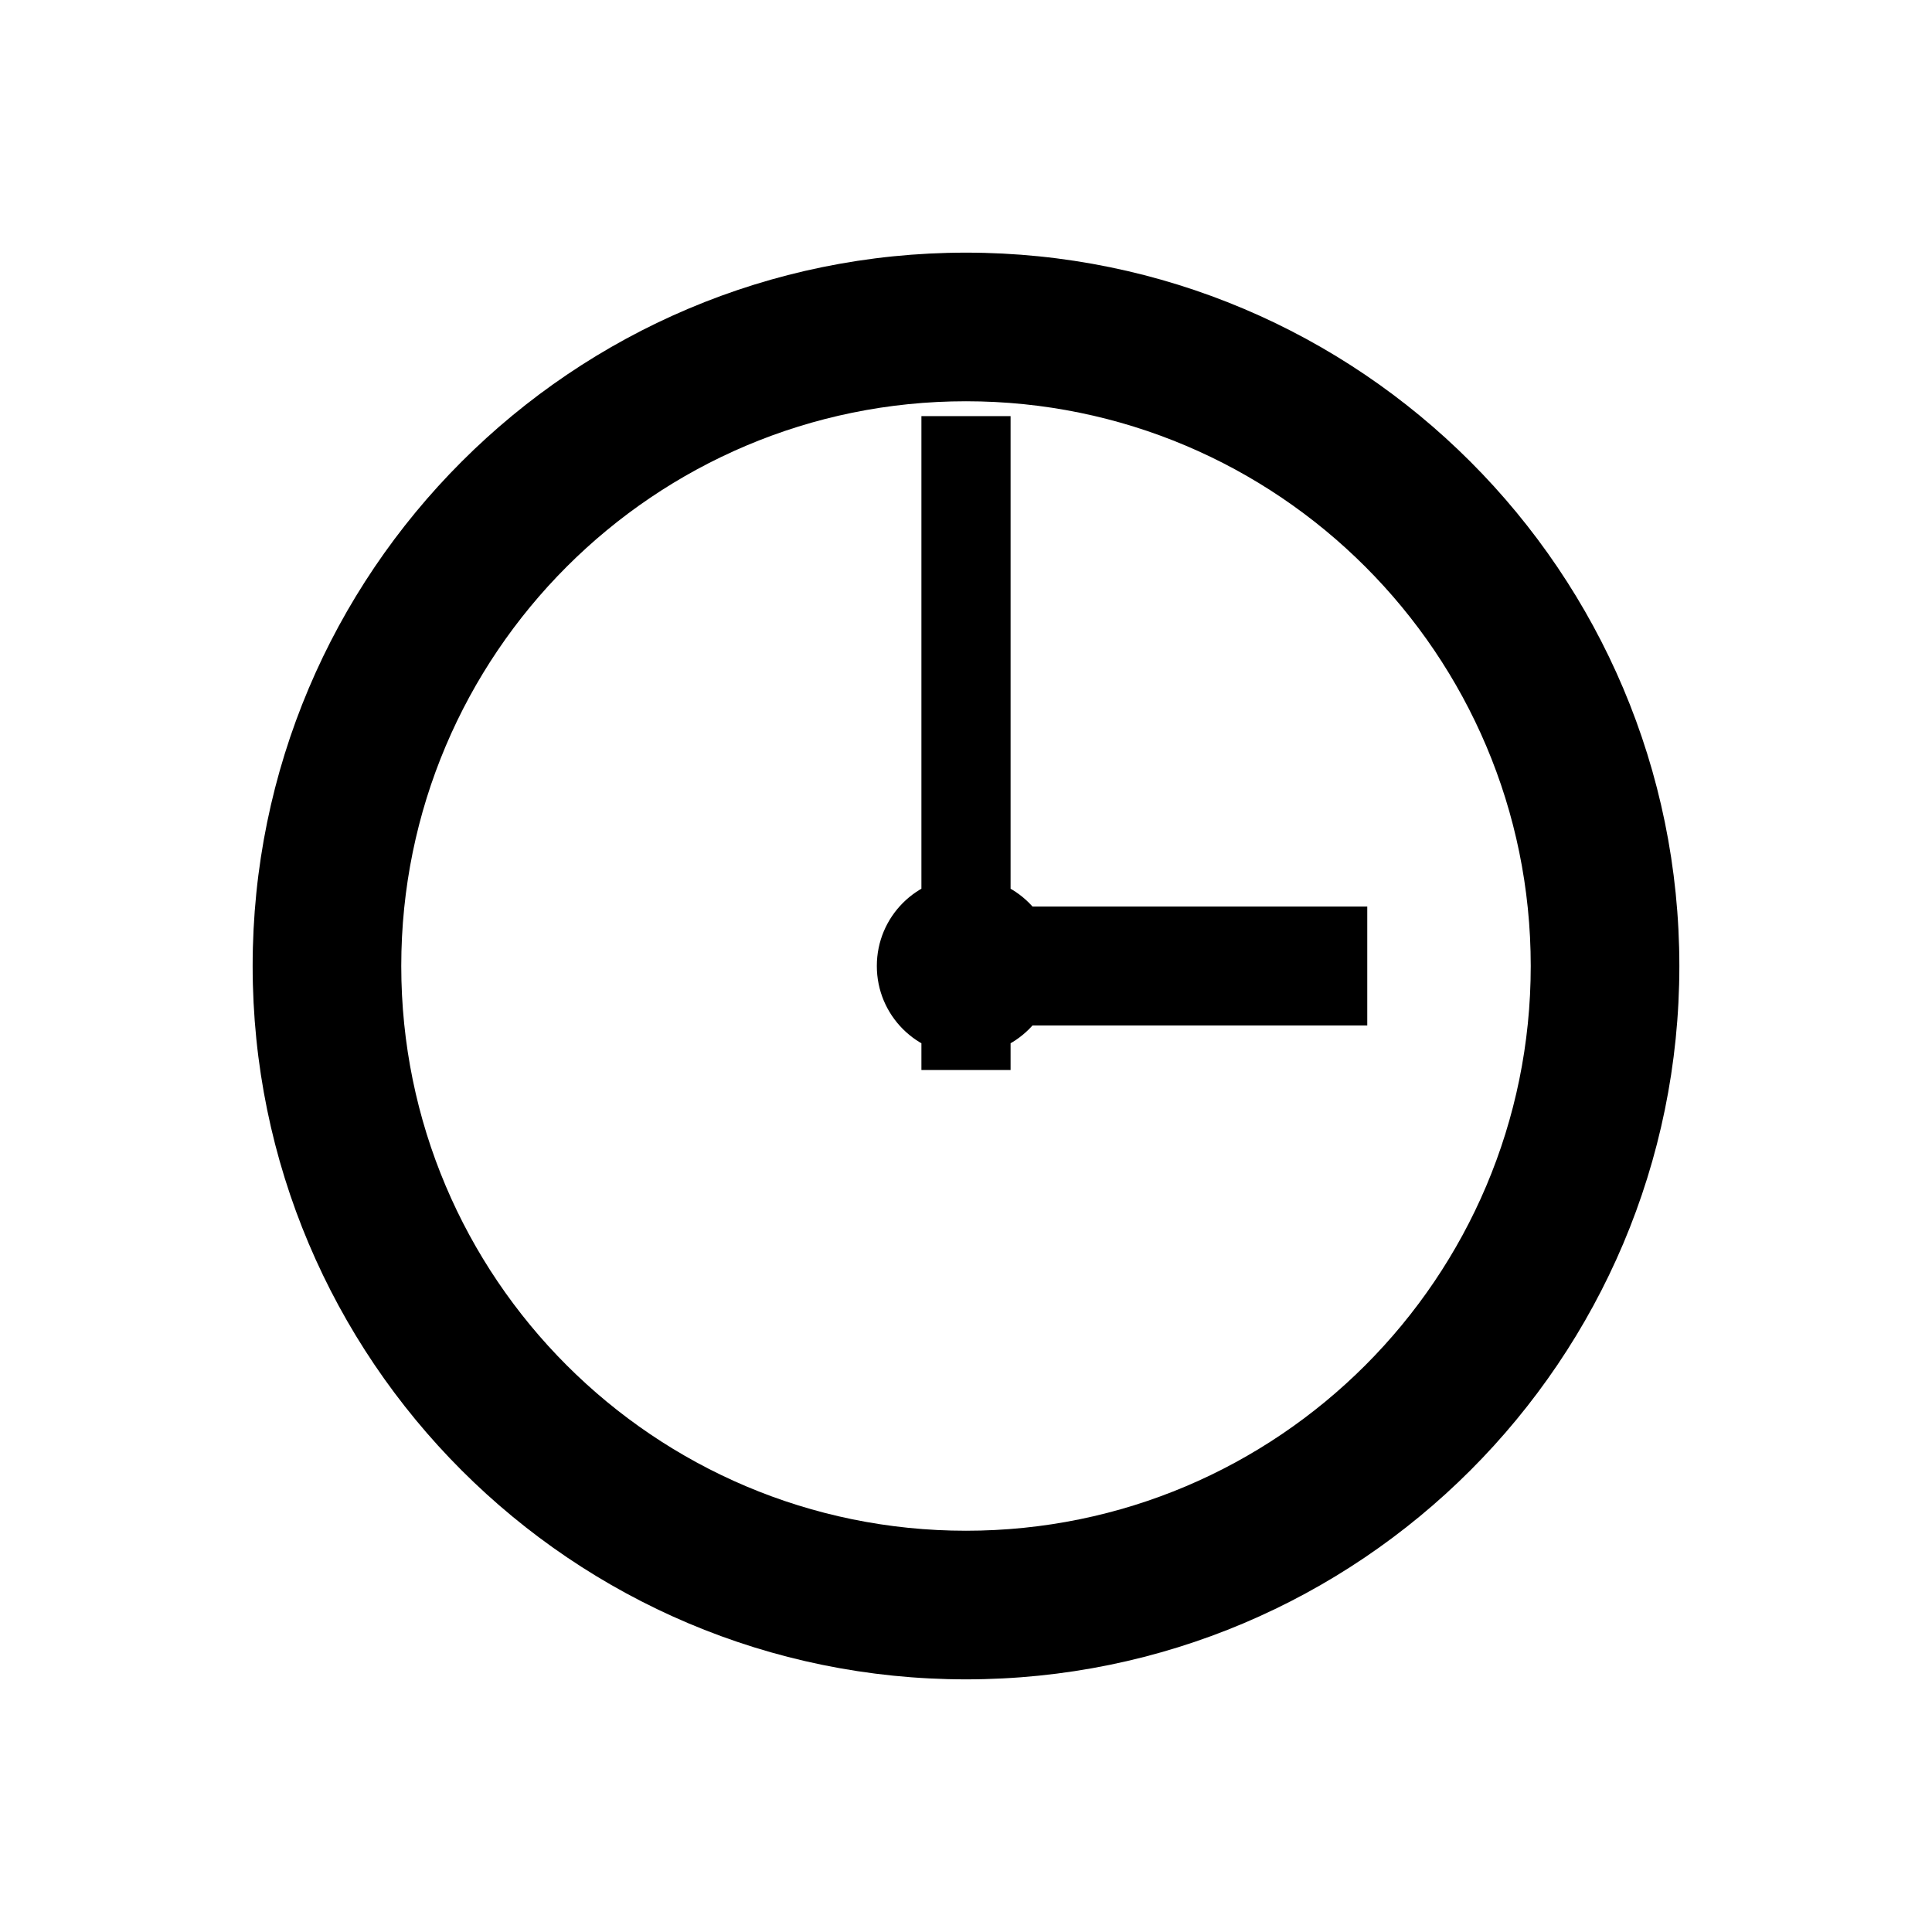
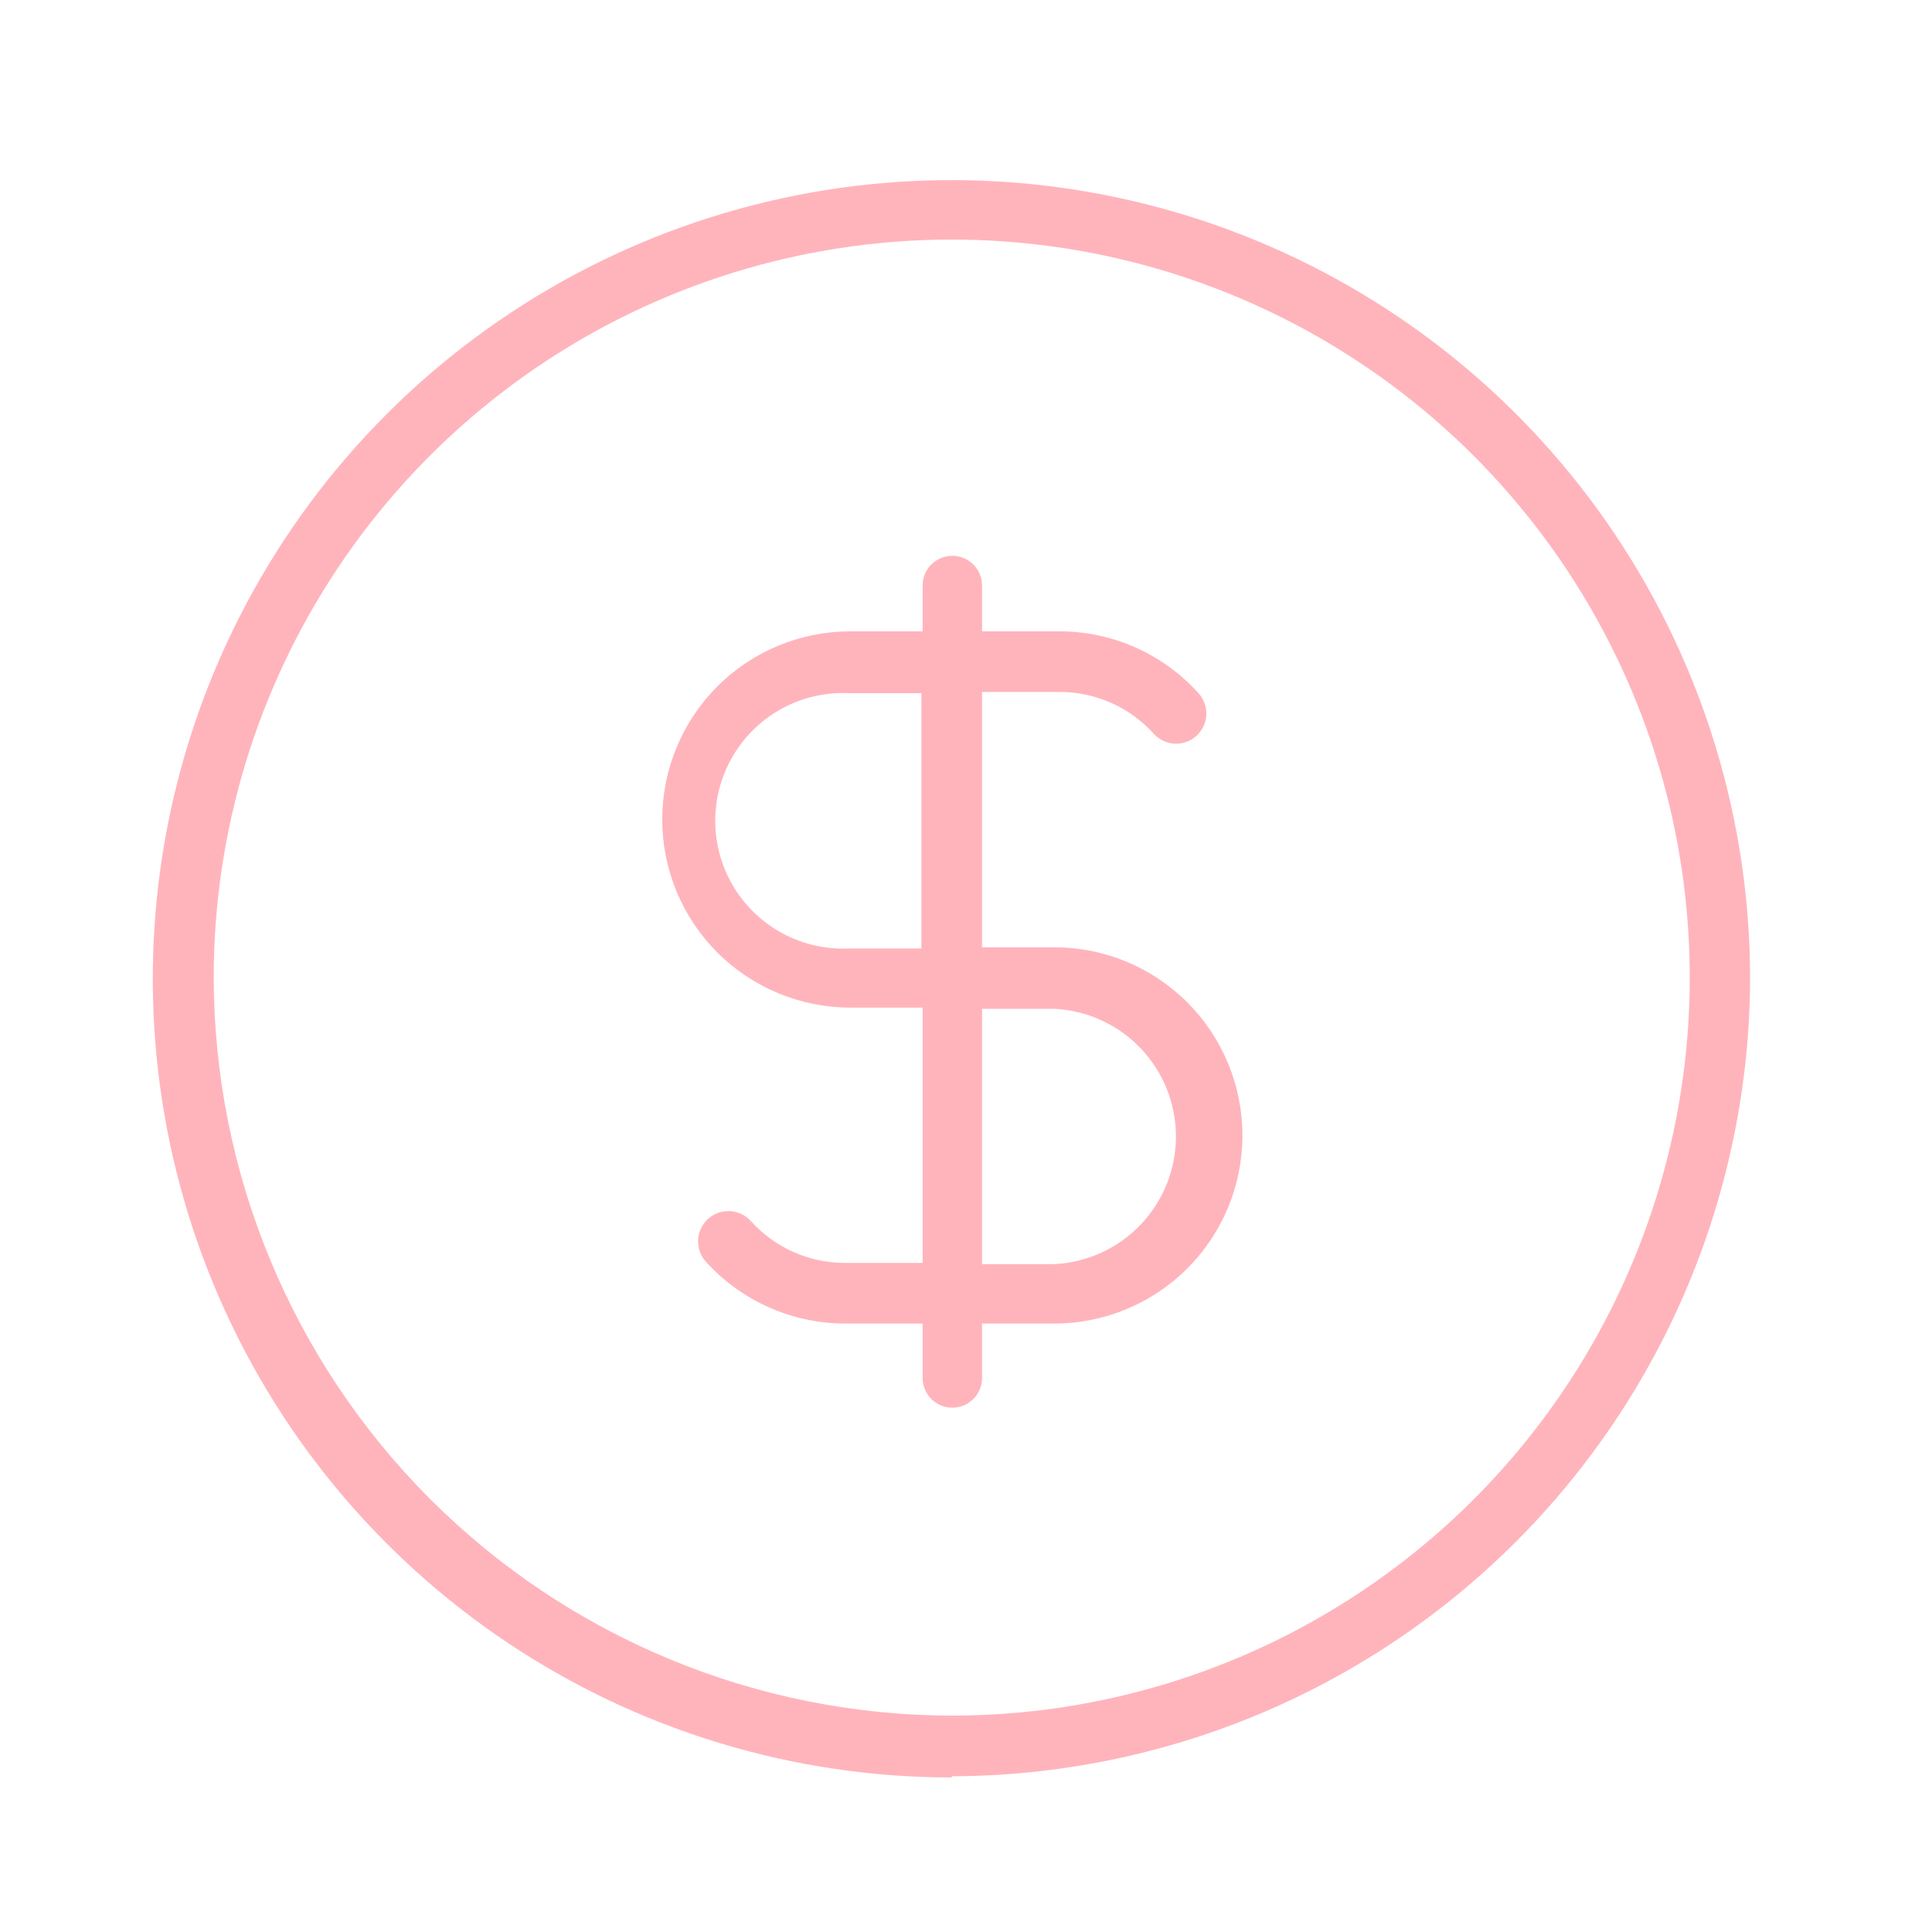
<svg xmlns="http://www.w3.org/2000/svg" viewBox="0 0 65.0 65.0">
-   <path d="M56.5,32.5 C56.5,45.75 45.75,56.5 32.5,56.5 C19.25,56.5 8.5,45.75 8.5,32.5 C8.5,19.25 19.25,8.5 32.5,8.5 C45.75,8.5 56.5,19.25 56.5,32.5 Z M51.5,32.5 C51.5,22.01 42.99,13.5 32.5,13.5 C22.01,13.5 13.5,22.01 13.5,32.5 C13.5,42.99 22.01,51.5 32.5,51.5 C42.99,51.5 51.5,42.99 51.5,32.5 Z M31,14 L34,14 L34,36 L31,36 Z M32,30.5 L46,30.5 L46,34.5 L32,34.5 Z M35.5,32.5 C35.5,34.16 34.16,35.5 32.5,35.5 C30.84,35.5 29.5,34.16 29.5,32.5 C29.5,30.84 30.84,29.5 32.5,29.5 C34.16,29.5 35.5,30.84 35.5,32.5 Z" fill="#000000" />
+   <path d="M32.02 57.72C36.931 57.72 41.732 56.264 45.815 53.535C49.898 50.807 53.081 46.929 54.96 42.392C56.839 37.855 57.331 32.862 56.373 28.046C55.415 23.229 53.05 18.805 49.578 15.332C46.105 11.86 41.681 9.495 36.864 8.537C32.048 7.579 27.055 8.071 22.518 9.95C17.981 11.829 14.103 15.012 11.375 19.095C8.646 23.178 7.19 27.979 7.19 32.89C7.201 39.472 9.82 45.782 14.474 50.436C19.129 55.09 25.438 57.709 32.02 57.72ZM40.32 23.32C40.502 23.519 40.597 23.782 40.585 24.051C40.573 24.32 40.454 24.573 40.255 24.755C40.056 24.937 39.793 25.032 39.524 25.02C39.255 25.008 39.002 24.889 38.82 24.69C38.42 24.246 37.931 23.891 37.385 23.648C36.839 23.405 36.248 23.279 35.65 23.28H33.04V31.87H35.47C37.149 31.87 38.759 32.537 39.946 33.724C41.133 34.911 41.8 36.521 41.8 38.2C41.8 39.879 41.133 41.489 39.946 42.676C38.759 43.863 37.149 44.53 35.47 44.53H33.04V46.36C33.04 46.625 32.935 46.88 32.747 47.067C32.56 47.255 32.305 47.36 32.04 47.36C31.775 47.36 31.521 47.255 31.333 47.067C31.145 46.88 31.04 46.625 31.04 46.36V44.53H28.43C27.548 44.528 26.676 44.343 25.87 43.984C25.064 43.626 24.342 43.104 23.75 42.45C23.569 42.25 23.474 41.986 23.487 41.715C23.5 41.445 23.62 41.192 23.82 41.01C24.02 40.828 24.285 40.734 24.555 40.747C24.825 40.76 25.078 40.88 25.26 41.08C25.66 41.524 26.149 41.879 26.695 42.122C27.241 42.365 27.832 42.49 28.43 42.49H31.04V33.9H28.61C27.779 33.9 26.956 33.736 26.188 33.418C25.42 33.1 24.722 32.634 24.134 32.046C23.546 31.458 23.08 30.76 22.762 29.992C22.444 29.224 22.28 28.401 22.28 27.57C22.28 26.739 22.444 25.916 22.762 25.148C23.08 24.38 23.546 23.682 24.134 23.094C24.722 22.506 25.42 22.04 26.188 21.722C26.956 21.404 27.779 21.24 28.61 21.24H31.04V19.7C31.04 19.435 31.145 19.18 31.333 18.993C31.521 18.805 31.775 18.7 32.04 18.7C32.305 18.7 32.56 18.805 32.747 18.993C32.935 19.18 33.04 19.435 33.04 19.7V21.24H35.65C36.531 21.241 37.401 21.427 38.206 21.785C39.01 22.143 39.73 22.666 40.32 23.32ZM31 23.32H28.57C27.989 23.292 27.408 23.382 26.862 23.585C26.317 23.789 25.818 24.1 25.396 24.502C24.975 24.904 24.64 25.387 24.41 25.922C24.181 26.457 24.063 27.033 24.063 27.615C24.063 28.197 24.181 28.773 24.41 29.308C24.64 29.843 24.975 30.326 25.396 30.728C25.818 31.13 26.317 31.441 26.862 31.645C27.408 31.848 27.989 31.938 28.57 31.91H31V23.32ZM35.47 33.94H33.04V42.53H35.47C36.573 42.477 37.614 42.001 38.376 41.201C39.138 40.402 39.563 39.34 39.563 38.235C39.563 37.13 39.138 36.068 38.376 35.269C37.614 34.469 36.573 33.993 35.47 33.94ZM32.02 59.8C26.705 59.802 21.509 58.228 17.089 55.276C12.669 52.325 9.224 48.129 7.188 43.22C5.153 38.31 4.62 32.907 5.655 27.694C6.691 22.481 9.249 17.692 13.007 13.934C16.764 10.175 21.552 7.615 26.764 6.577C31.977 5.539 37.38 6.071 42.291 8.104C47.201 10.138 51.398 13.582 54.351 18.001C57.304 22.42 58.88 27.615 58.88 32.93C58.856 40.044 56.018 46.859 50.985 51.886C45.952 56.913 39.134 59.744 32.02 59.76V59.8Z" fill="#ff8b97a5" />
</svg>
